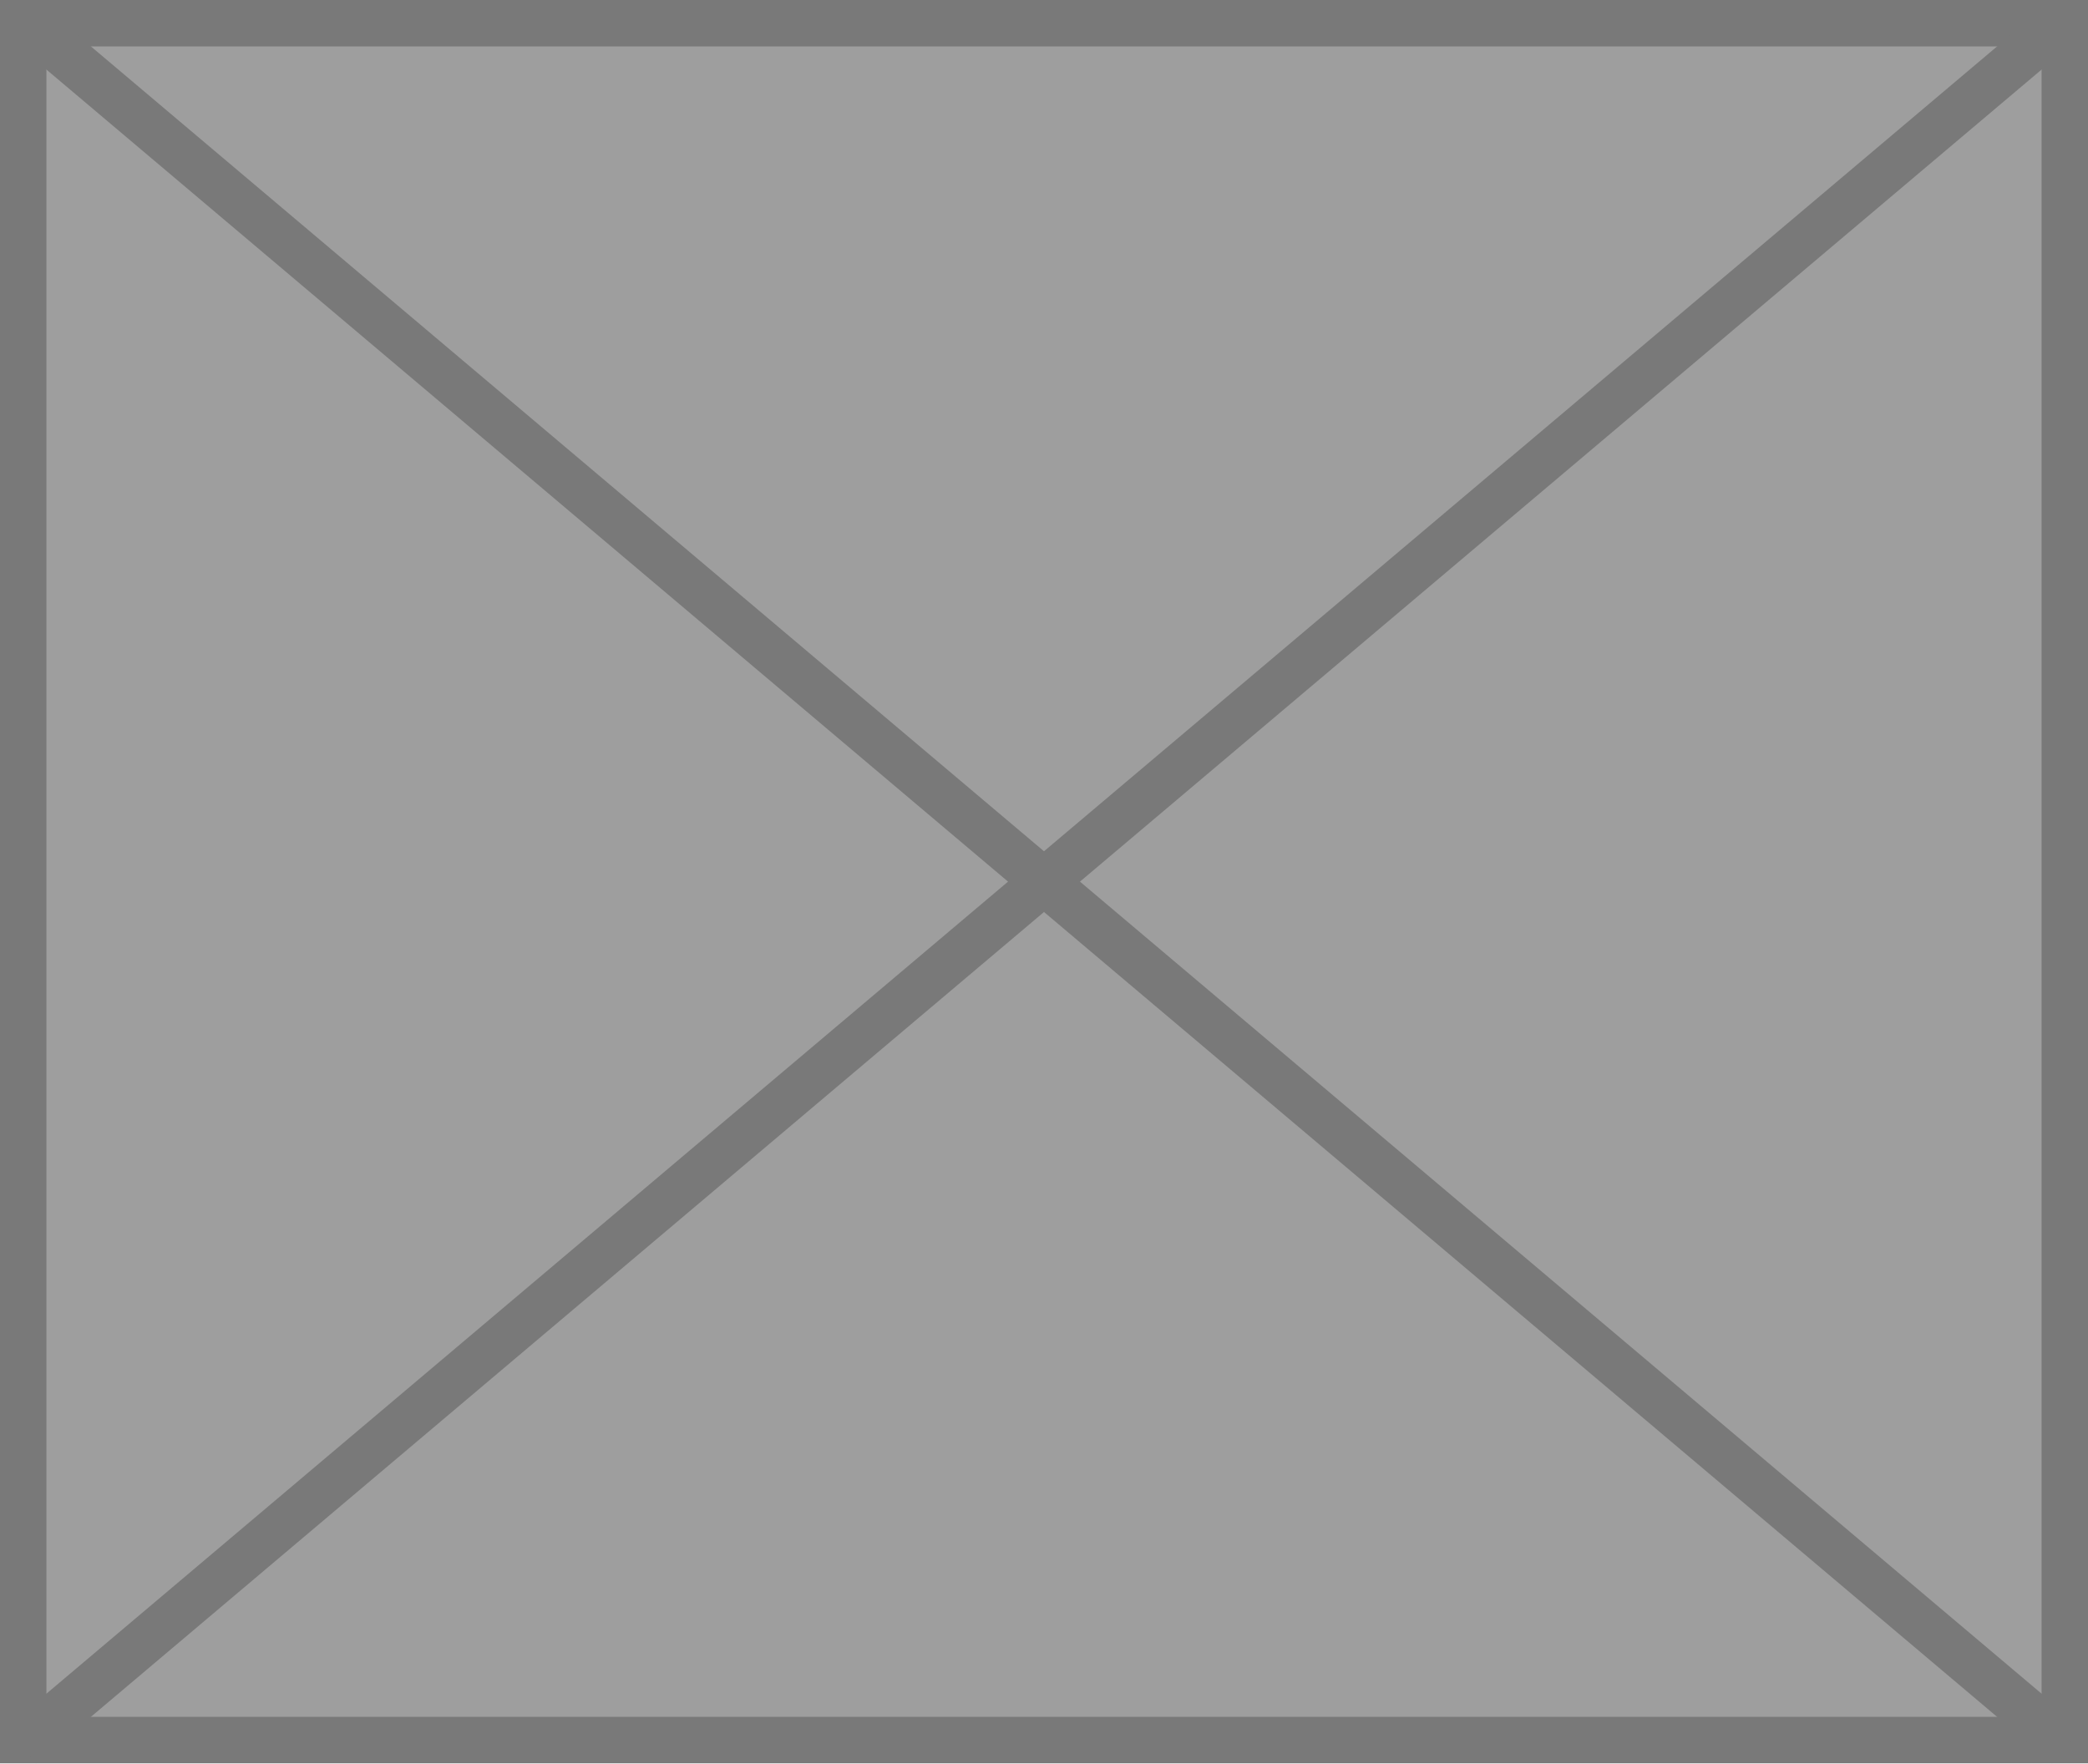
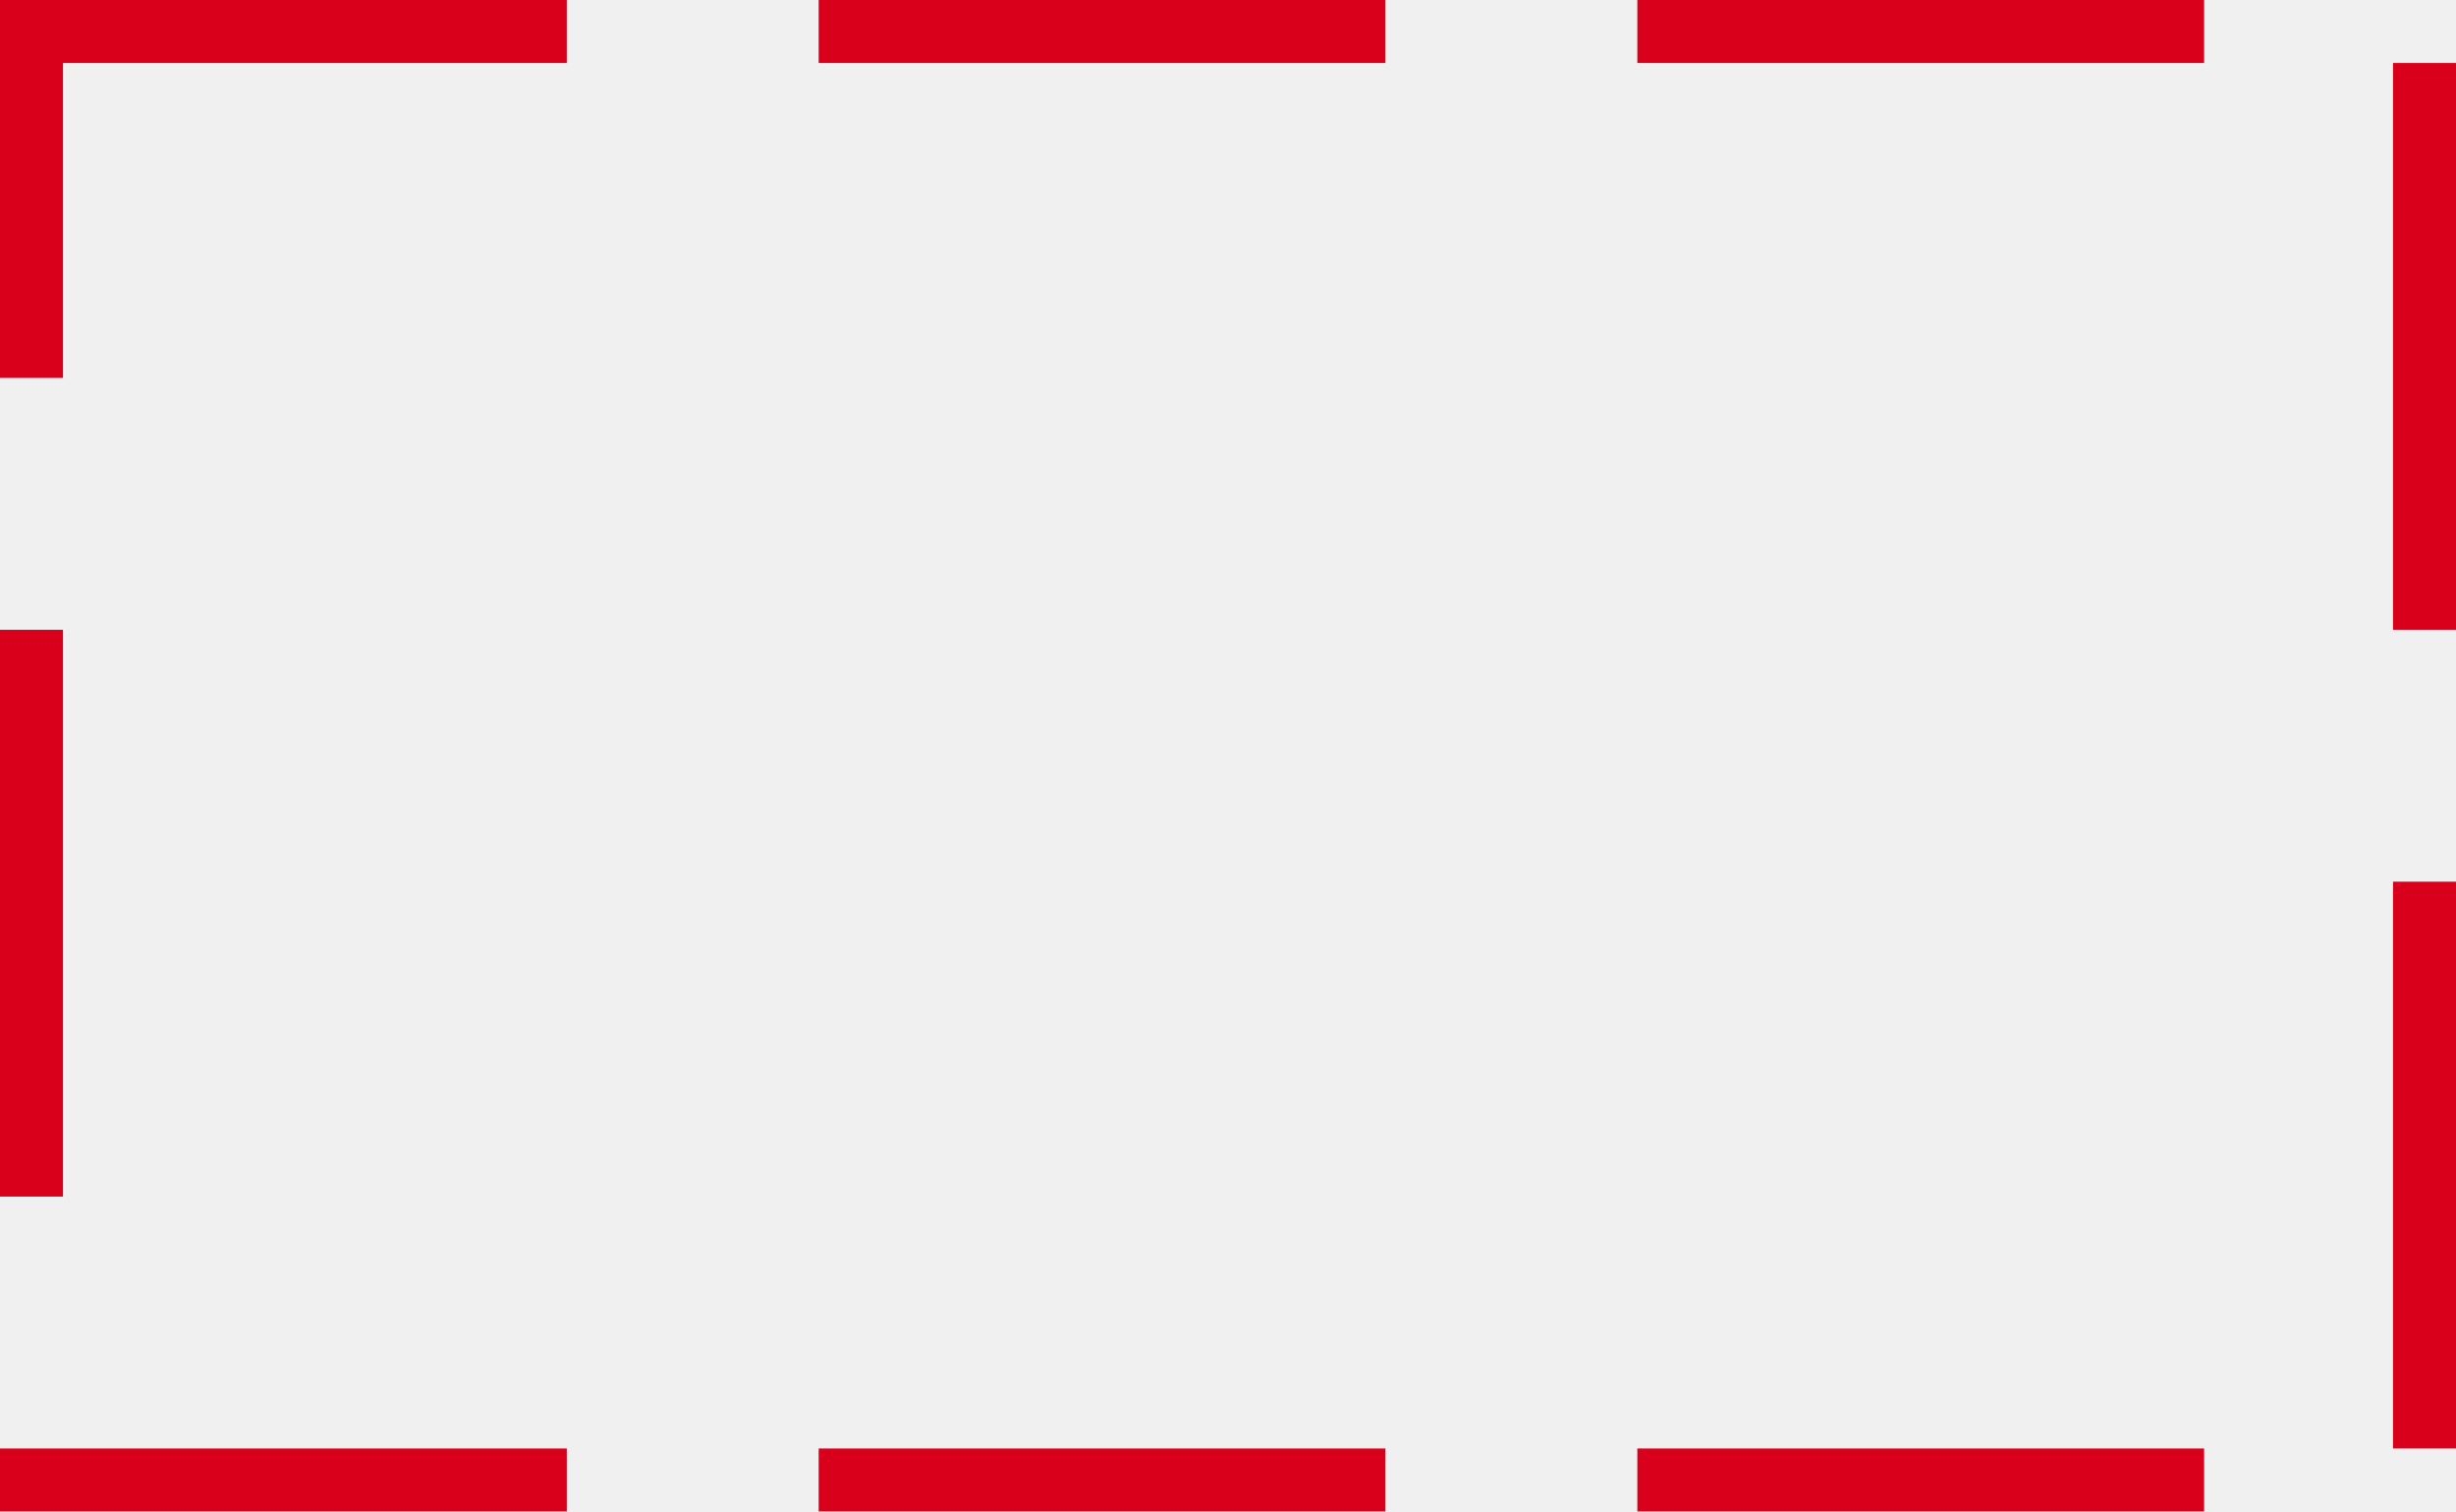
- <svg xmlns="http://www.w3.org/2000/svg" version="1.1" width="45px" height="38px">
-   <g transform="matrix(1 0 0 1 -463 -3678 )">
-     <path d="M 463.5 3678.5  L 507.5 3678.5  L 507.5 3715.5  L 463.5 3715.5  L 463.5 3678.5  Z " fill-rule="nonzero" fill="#333333" stroke="none" fill-opacity="0.427" />
-     <path d="M 463.5 3678.5  L 507.5 3678.5  L 507.5 3715.5  L 463.5 3715.5  L 463.5 3678.5  Z " stroke-width="1" stroke="#797979" fill="none" />
-     <path d="M 463.452 3678.382  L 507.548 3715.618  M 507.548 3678.382  L 463.452 3715.618  " stroke-width="1" stroke="#797979" fill="none" />
+ <svg xmlns="http://www.w3.org/2000/svg" version="1.1" width="39px" height="24px">
+   <g transform="matrix(1 0 0 1 -254 -3676 )">
+     <path d="M 255 3677  L 292 3677  L 292 3699  L 255 3699  L 255 3677  Z " fill-rule="nonzero" fill="#ffffff" stroke="none" fill-opacity="0" />
+     <path d="M 254.5 3676.5  L 292.5 3676.5  L 292.5 3699.5  L 254.5 3699.5  L 254.5 3676.5  Z " stroke-width="1" stroke-dasharray="9,4" stroke="#d9001b" fill="none" stroke-dashoffset="0.5" />
  </g>
</svg>
